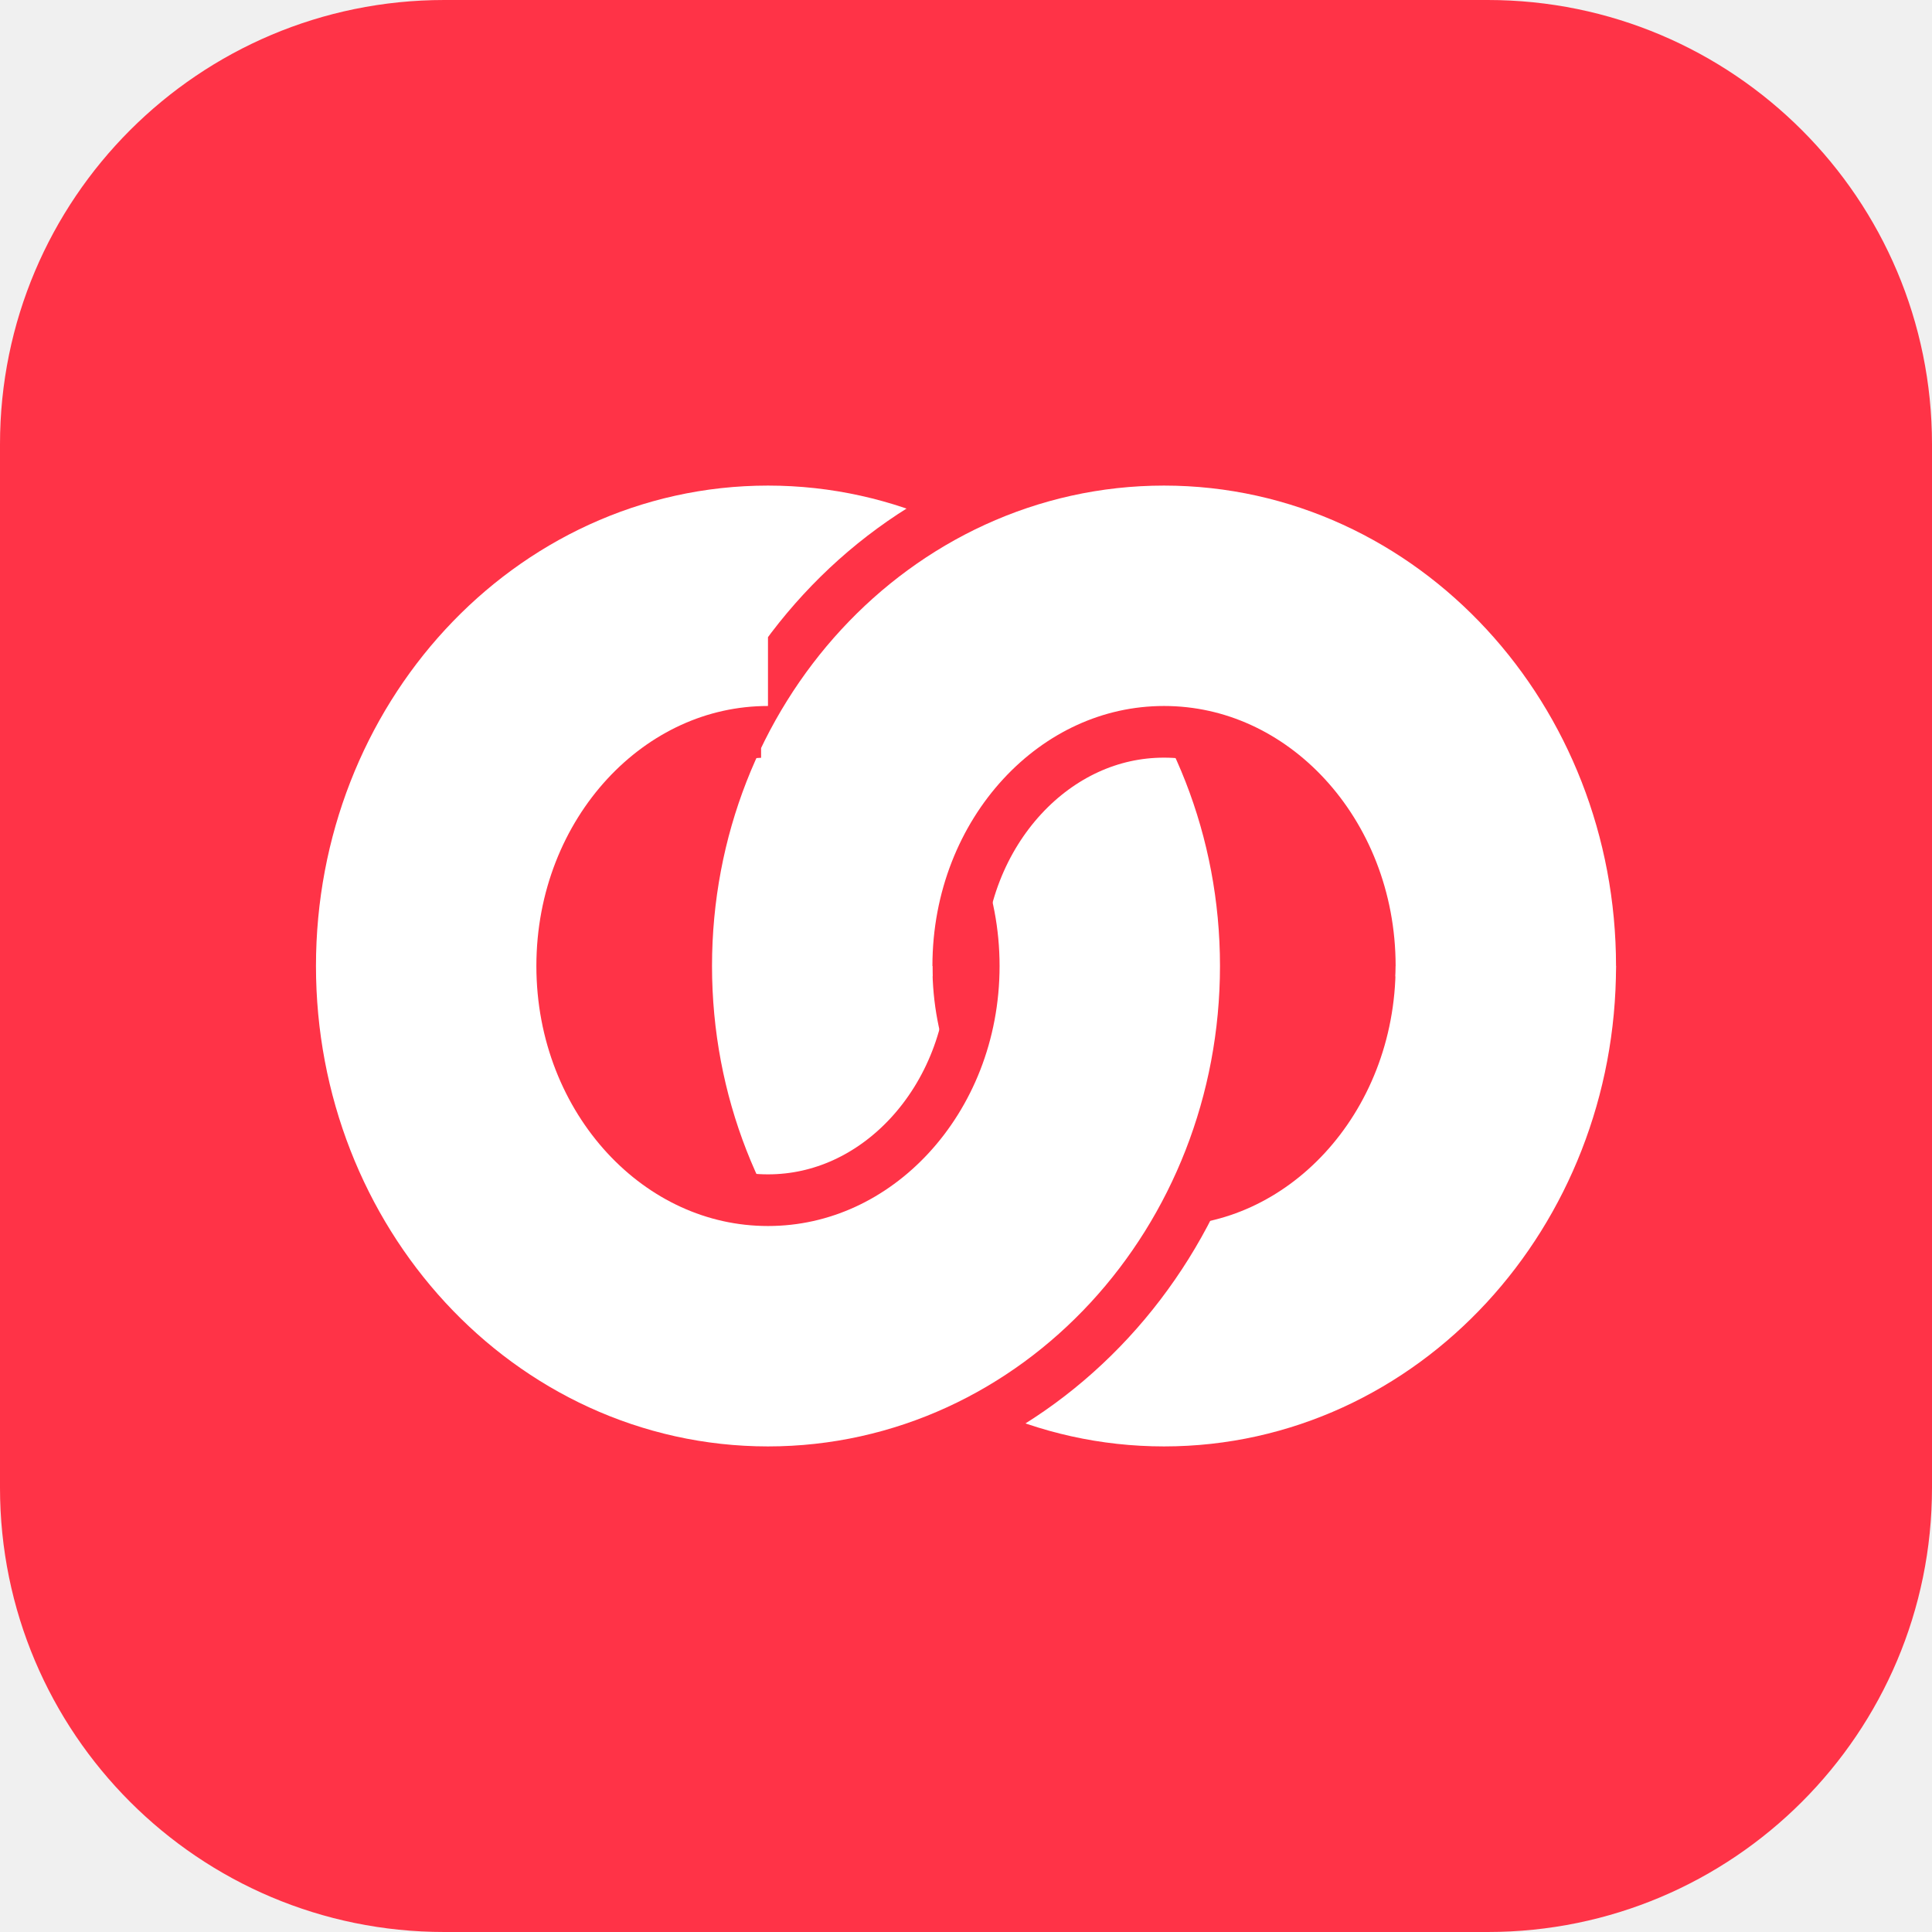
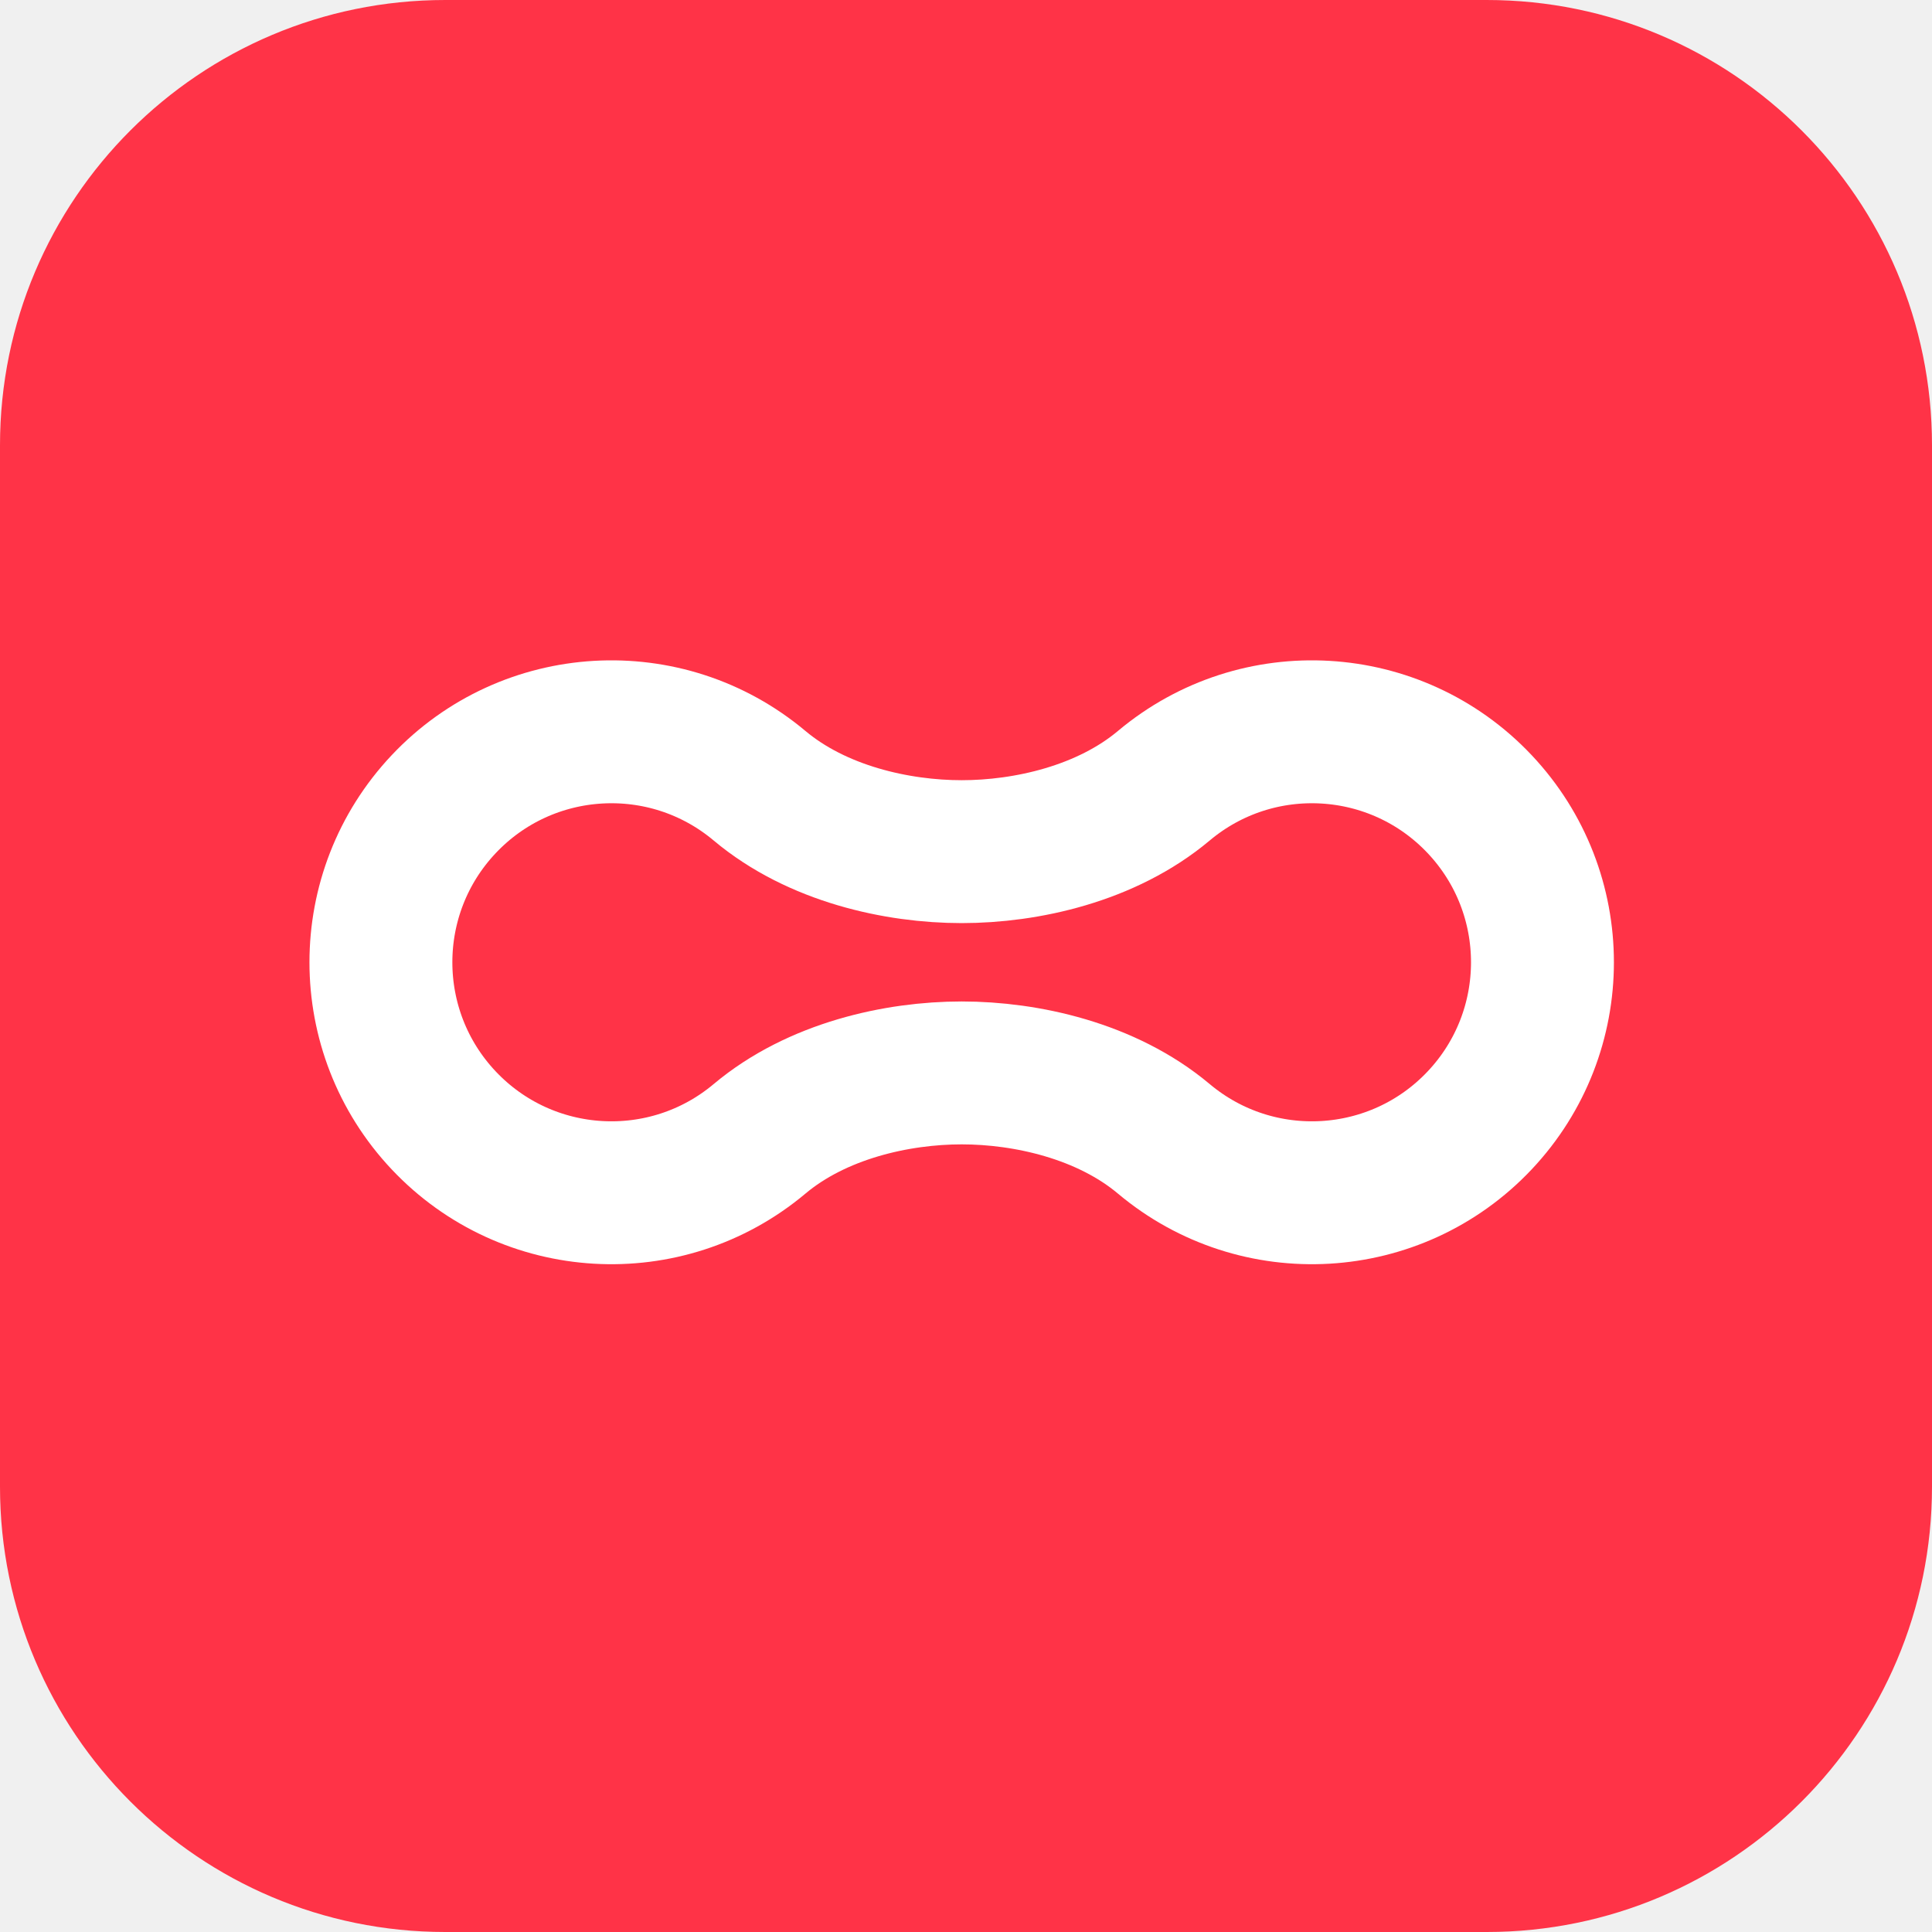
- <svg xmlns="http://www.w3.org/2000/svg" viewBox="0 0 1122 1122" fill="none">
-   <rect width="1122" height="1122" rx="258" fill="#FF3347" />
-   <defs>
-     <clipPath id="ia">
-       <rect x="262.5" y="-200" width="1200" height="479" />
-     </clipPath>
-     <clipPath id="ib">
-       <rect x="258.5" y="-200" width="1200" height="485" />
-     </clipPath>
-   </defs>
-   <g transform="translate(183.5 282)">
-     <ellipse cx="492.5" cy="279" rx="198.5" ry="215" stroke="#FFFFFF" stroke-width="128" />
-     <ellipse cx="262.5" cy="279" rx="198.5" ry="215" stroke="#FF3347" stroke-width="188" />
-     <ellipse cx="262.5" cy="279" rx="198.5" ry="215" stroke="#FFFFFF" stroke-width="128" />
-     <g clip-path="url(#ia)">
-       <ellipse cx="492.5" cy="279" rx="198.5" ry="215" stroke="#FF3347" stroke-width="188" />
-     </g>
-     <g clip-path="url(#ib)">
-       <ellipse cx="492.5" cy="279" rx="198.5" ry="215" stroke="#FFFFFF" stroke-width="128" />
-     </g>
+ <svg xmlns="http://www.w3.org/2000/svg" viewBox="0 0 1024 1024">
+   <rect width="1024" height="1024" rx="236" fill="#FF3347" />
+   <g transform="translate(164 350) scale(0.6108)">
+     <path d="M390.6 108.8C440.4 150.6 510 166 566 166C622 166 691.6 150.6 741.4 108.8A200 200 0 1 1 741.4 415.2C691.6 373.4 622 358 566 358C510 358 440.4 373.4 390.6 415.2A200 200 0 1 1 390.6 108.8Z" fill="none" stroke="#FFFFFF" stroke-width="124" stroke-linejoin="round" />
  </g>
</svg>
